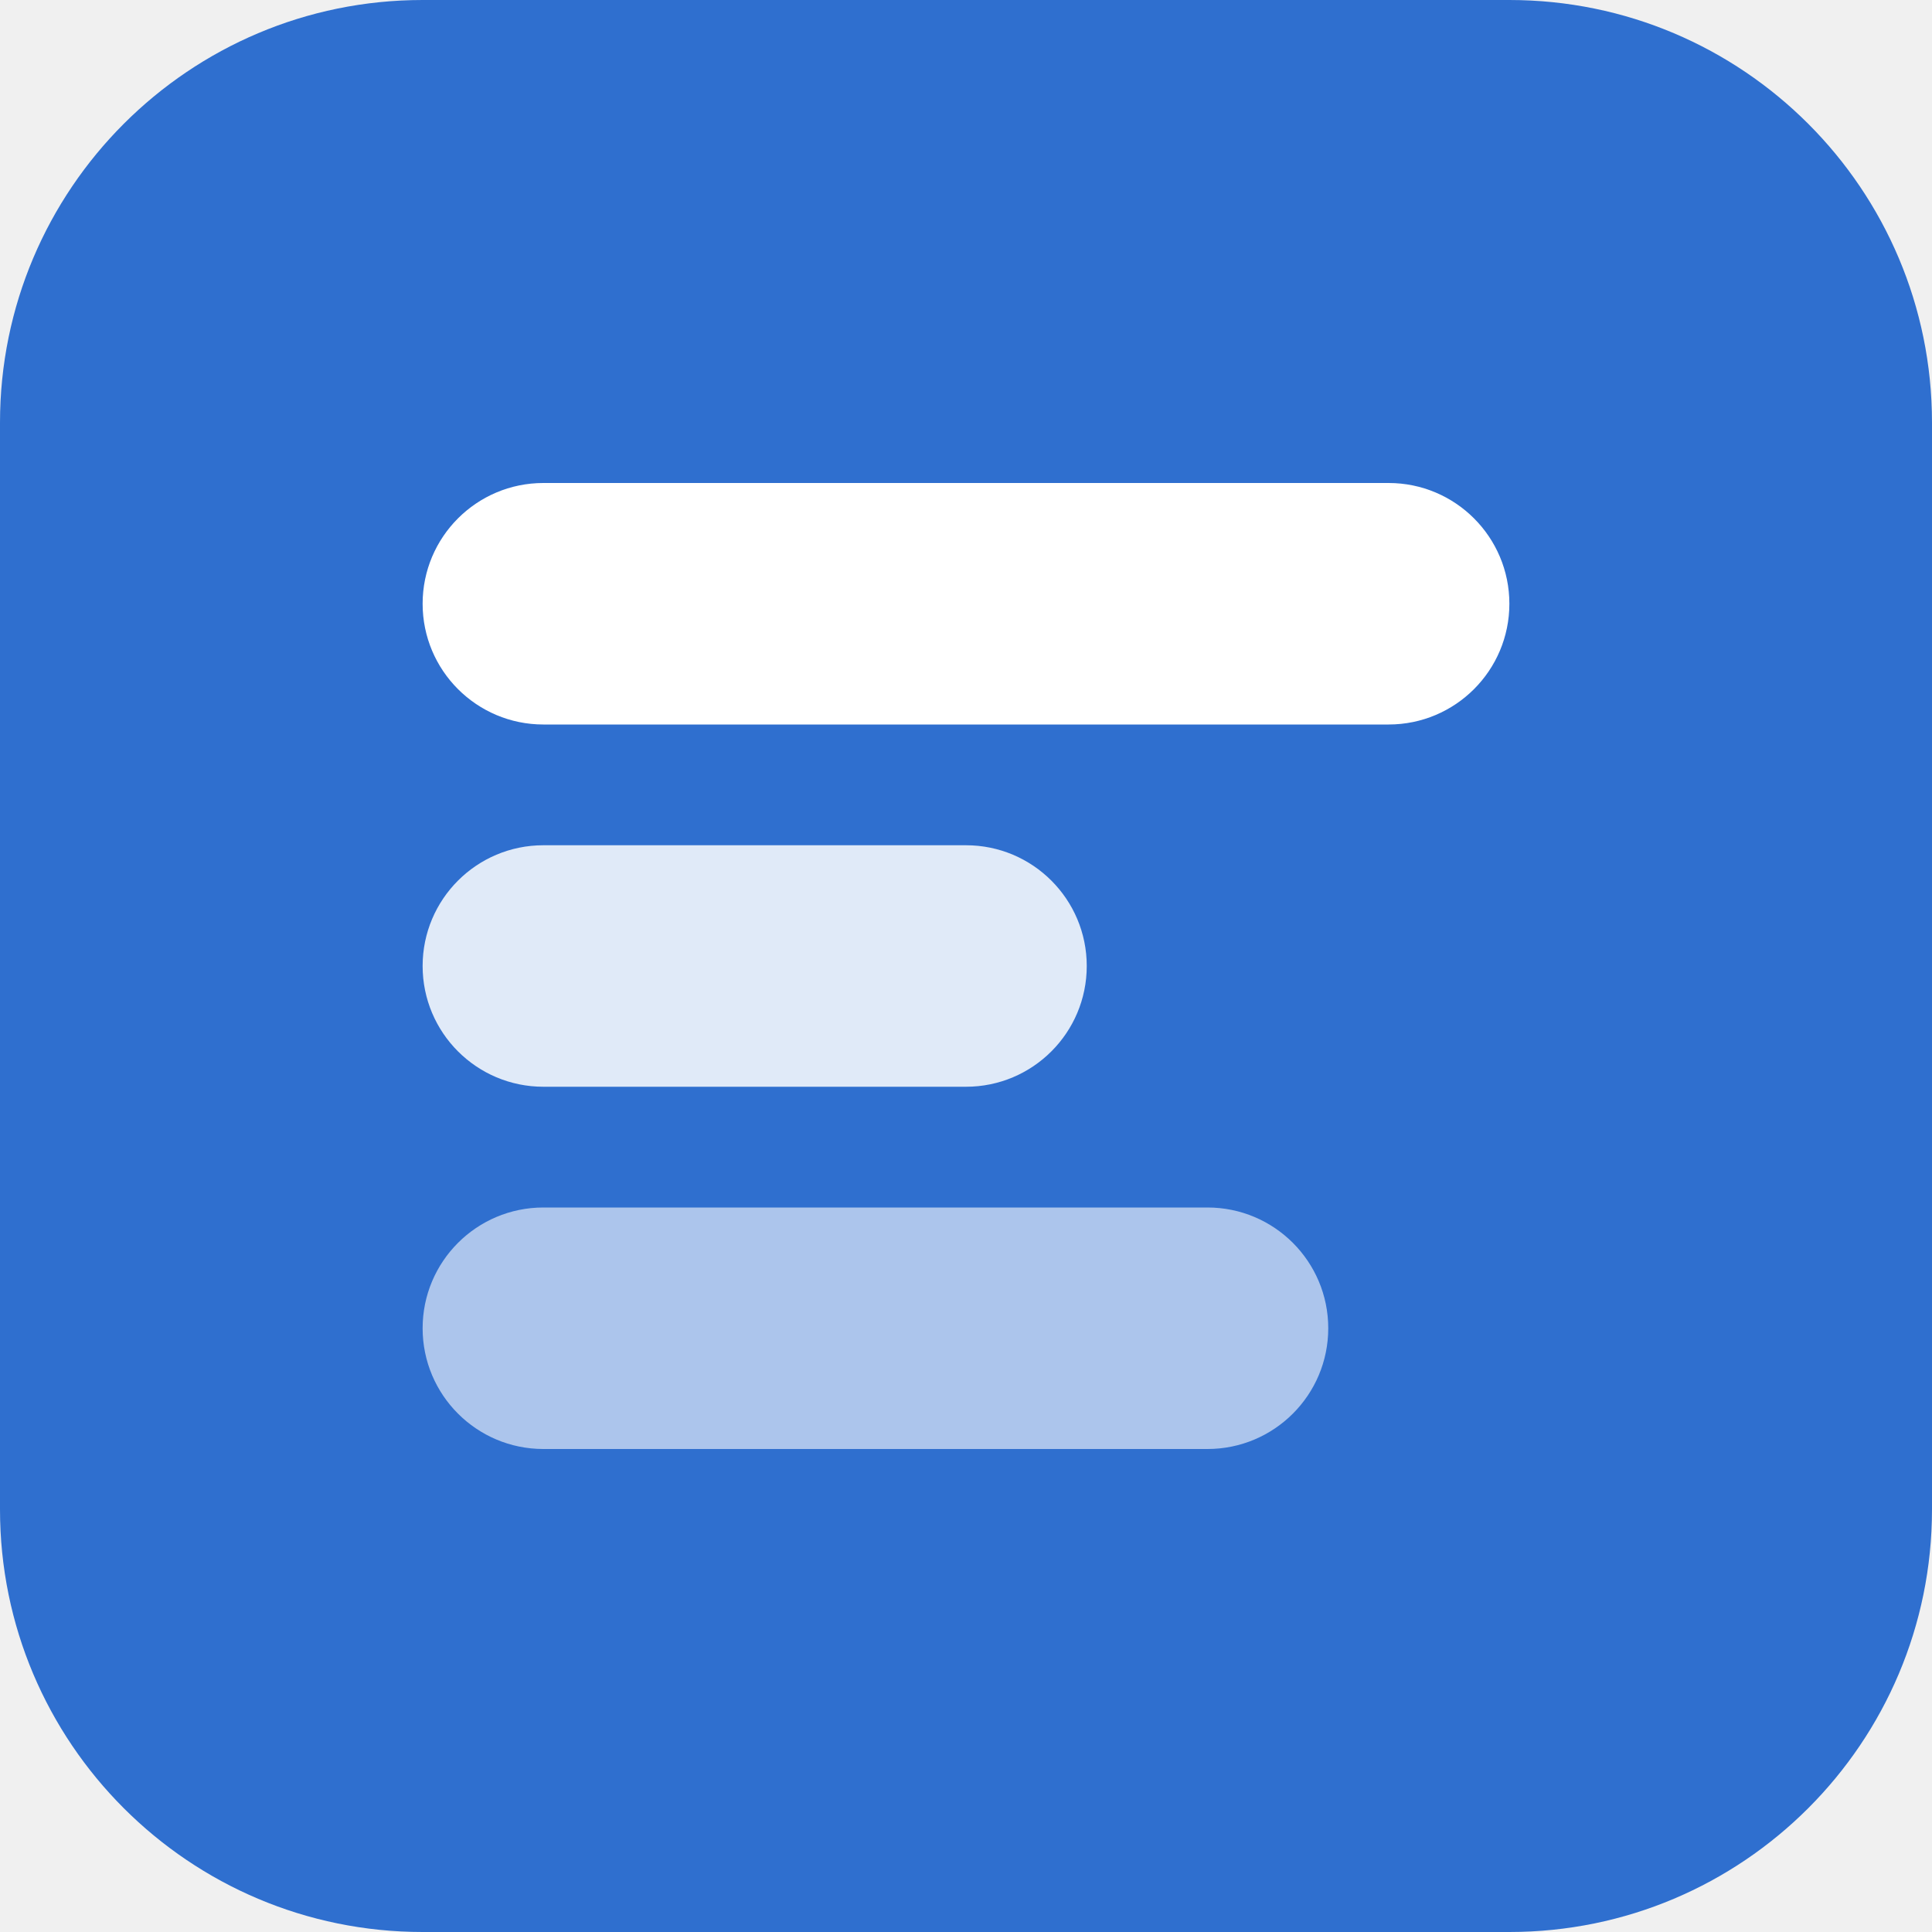
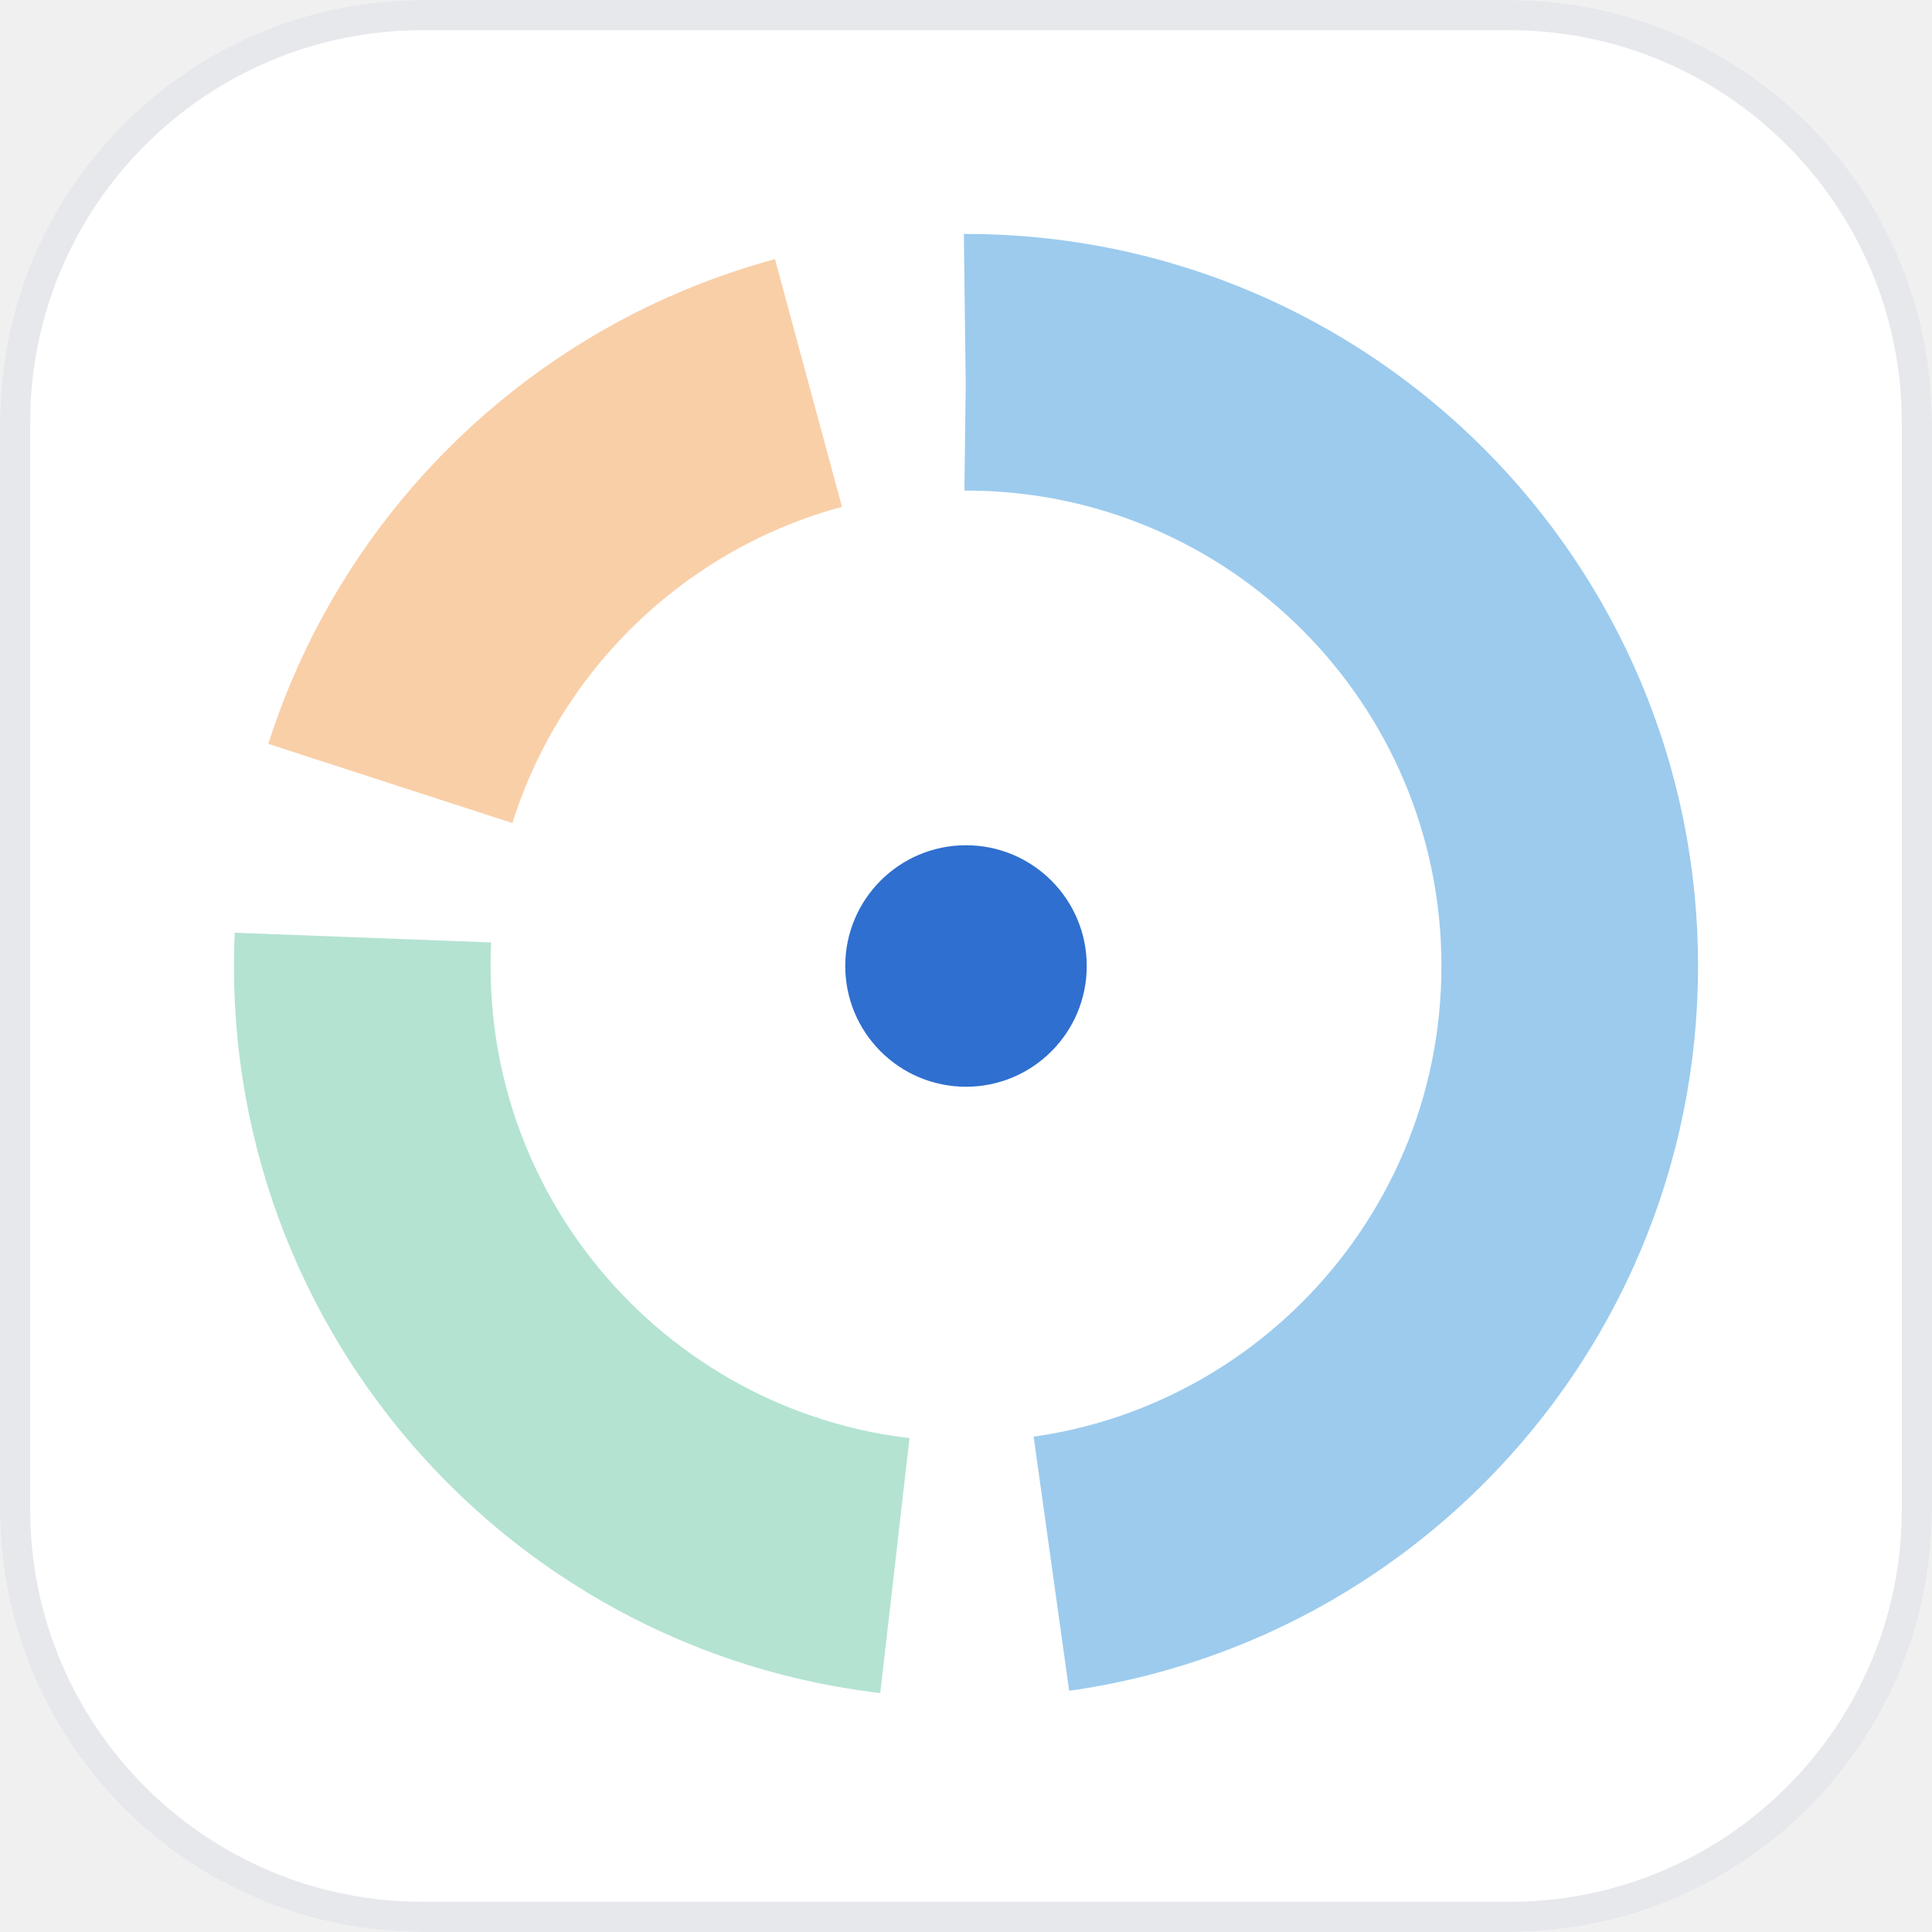
<svg xmlns="http://www.w3.org/2000/svg" viewBox="0 0 64 64">
-   <rect width="64" height="64" rx="14" fill="#2f6fcf" />
-   <rect x="14" y="16" width="36" height="8" rx="4" fill="#fff" />
-   <rect x="14" y="28" width="22" height="8" rx="4" fill="#fff" opacity=".85" />
-   <rect x="14" y="40" width="30" height="8" rx="4" fill="#fff" opacity=".6" />
+   <rect width="64" height="64" rx="14" fill="#ffffff" />
+   <rect x="0.5" y="0.5" width="63" height="63" rx="13.5" fill="none" stroke="#e6e8ec" />
+   <g transform="rotate(-90 32 32)" fill="none" stroke-width="8.5" stroke-linecap="butt">
+     <circle cx="32" cy="32" r="20" stroke="#9ccbee" stroke-dasharray="60 65.66" stroke-dashoffset="0" />
+     <circle cx="32" cy="32" r="20" stroke="#b4e3d2" stroke-dasharray="30 95.66" stroke-dashoffset="-65.2" />
+     <circle cx="32" cy="32" r="20" stroke="#f9cfa8" stroke-dasharray="20 105.66" stroke-dashoffset="-100.4" />
+   </g>
+   <circle cx="32" cy="32" r="4" fill="#2f6fcf" />
</svg>
